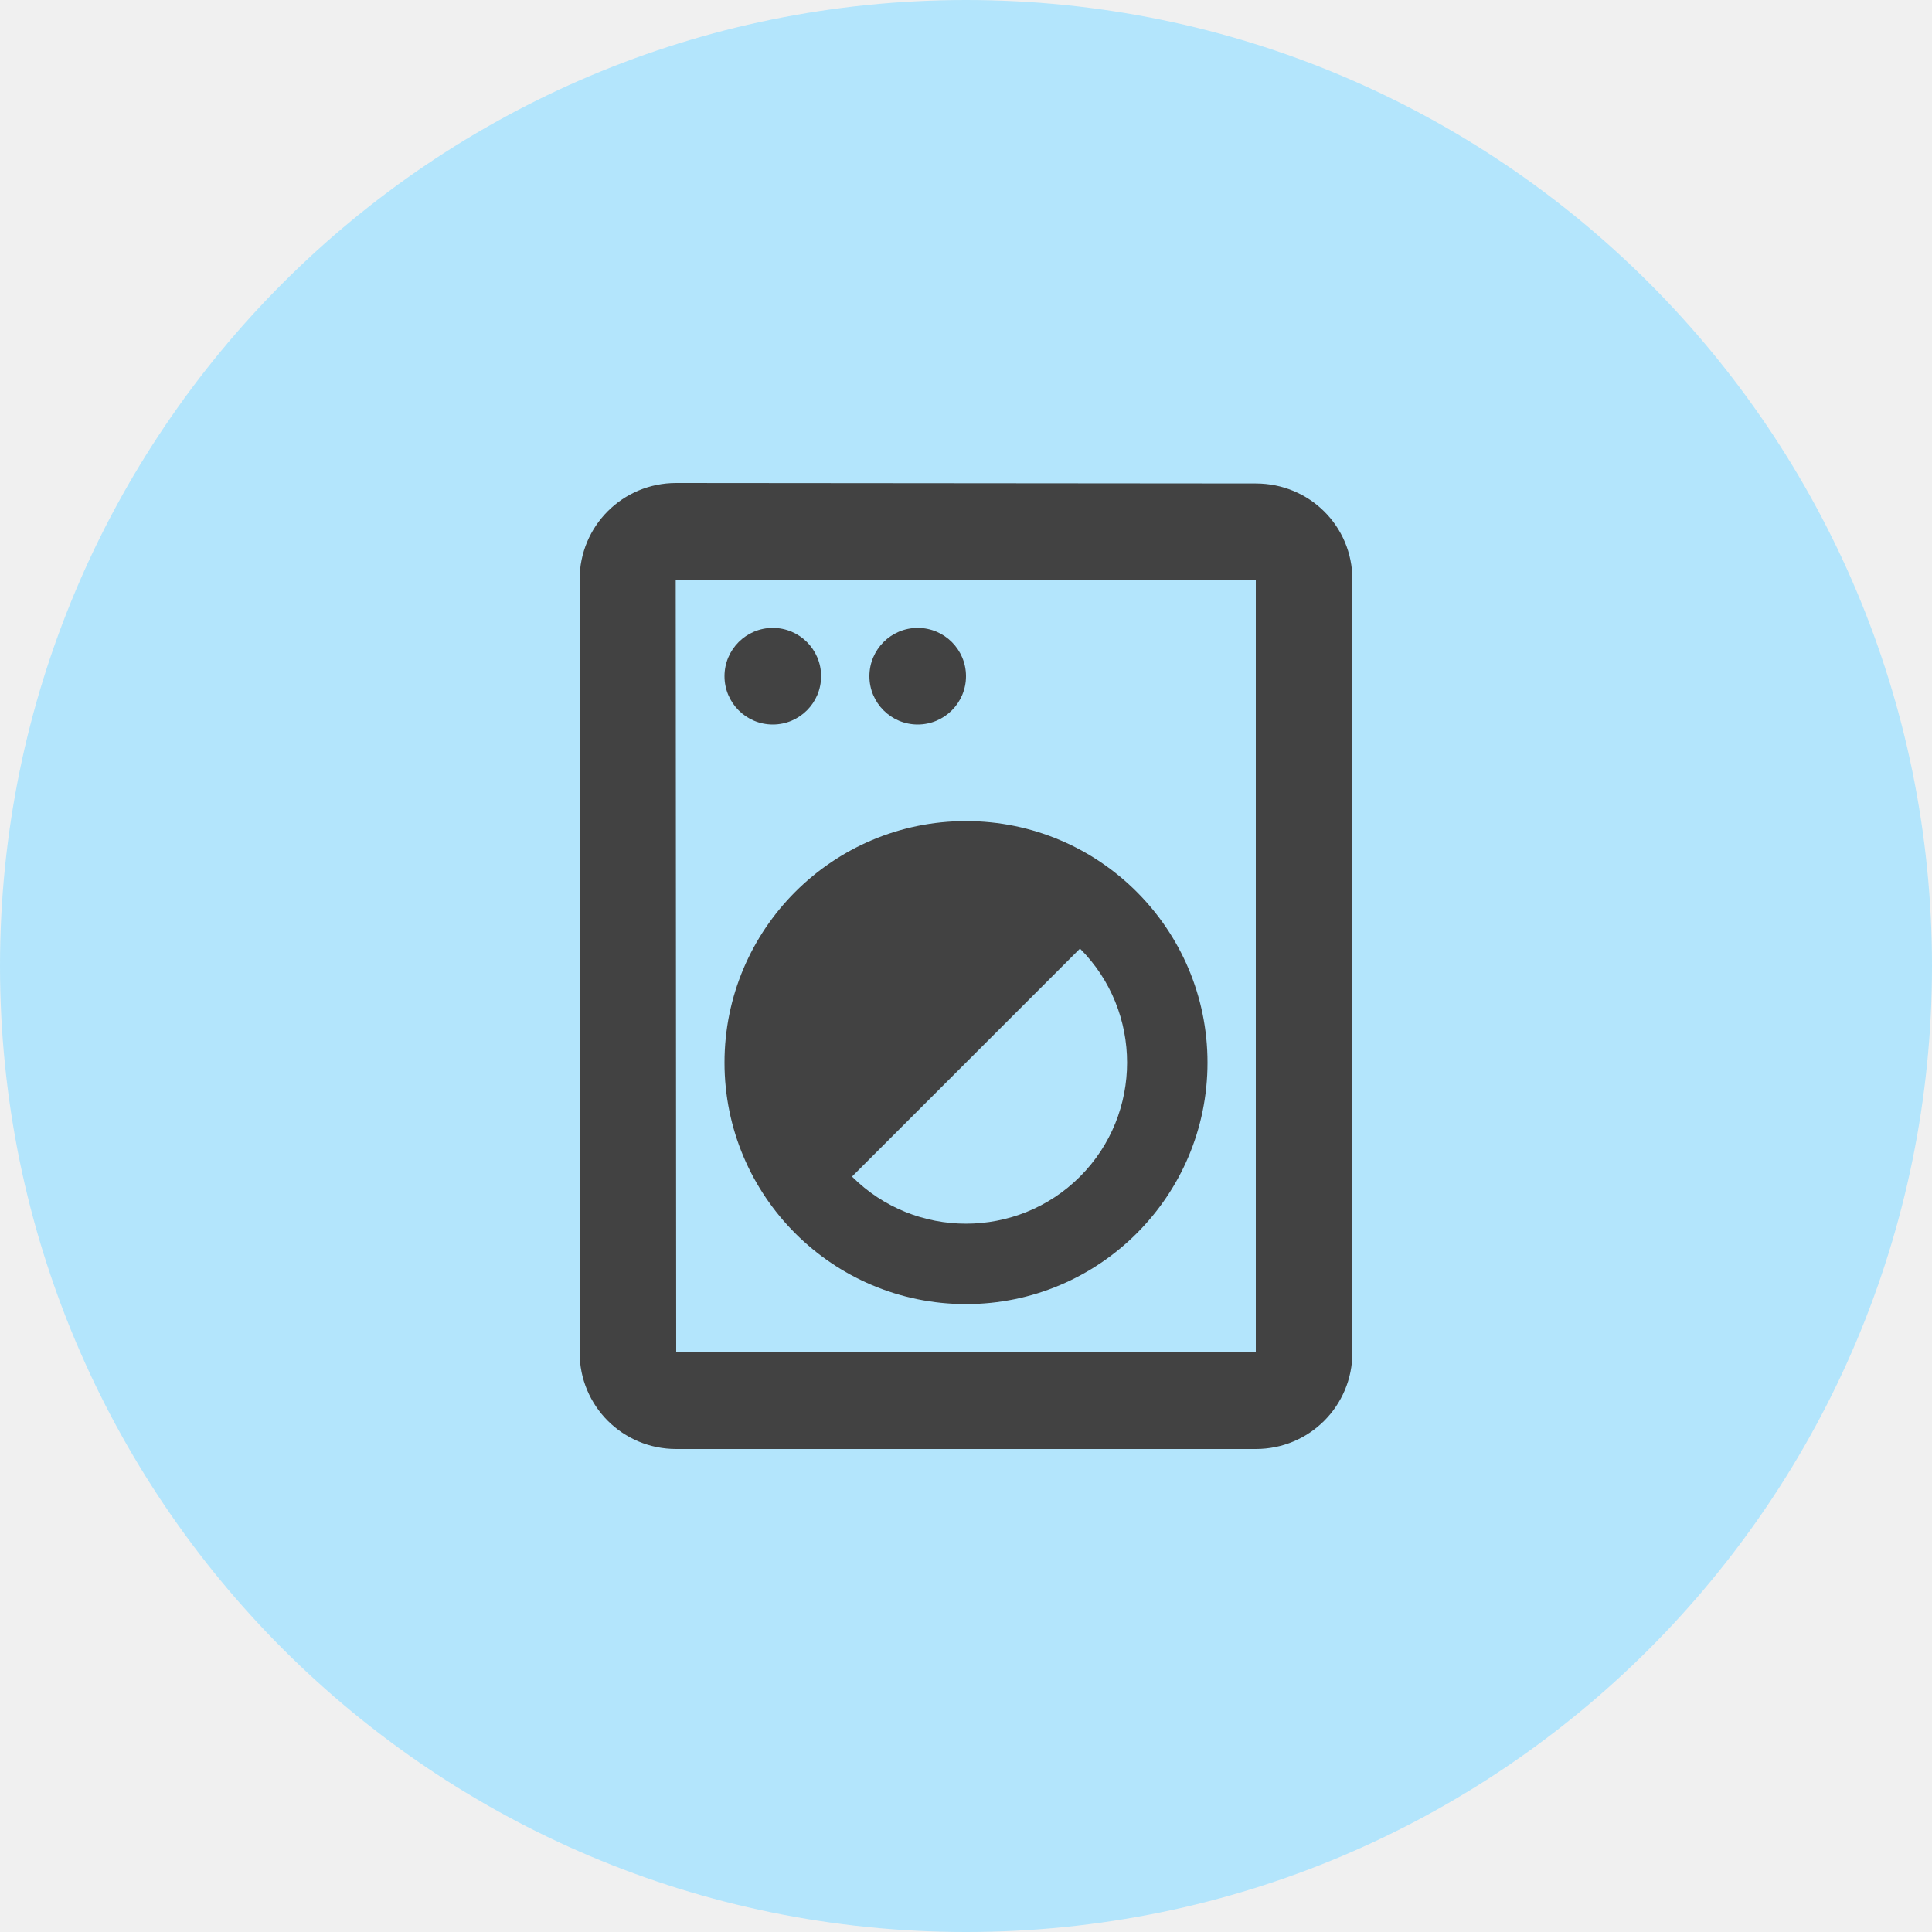
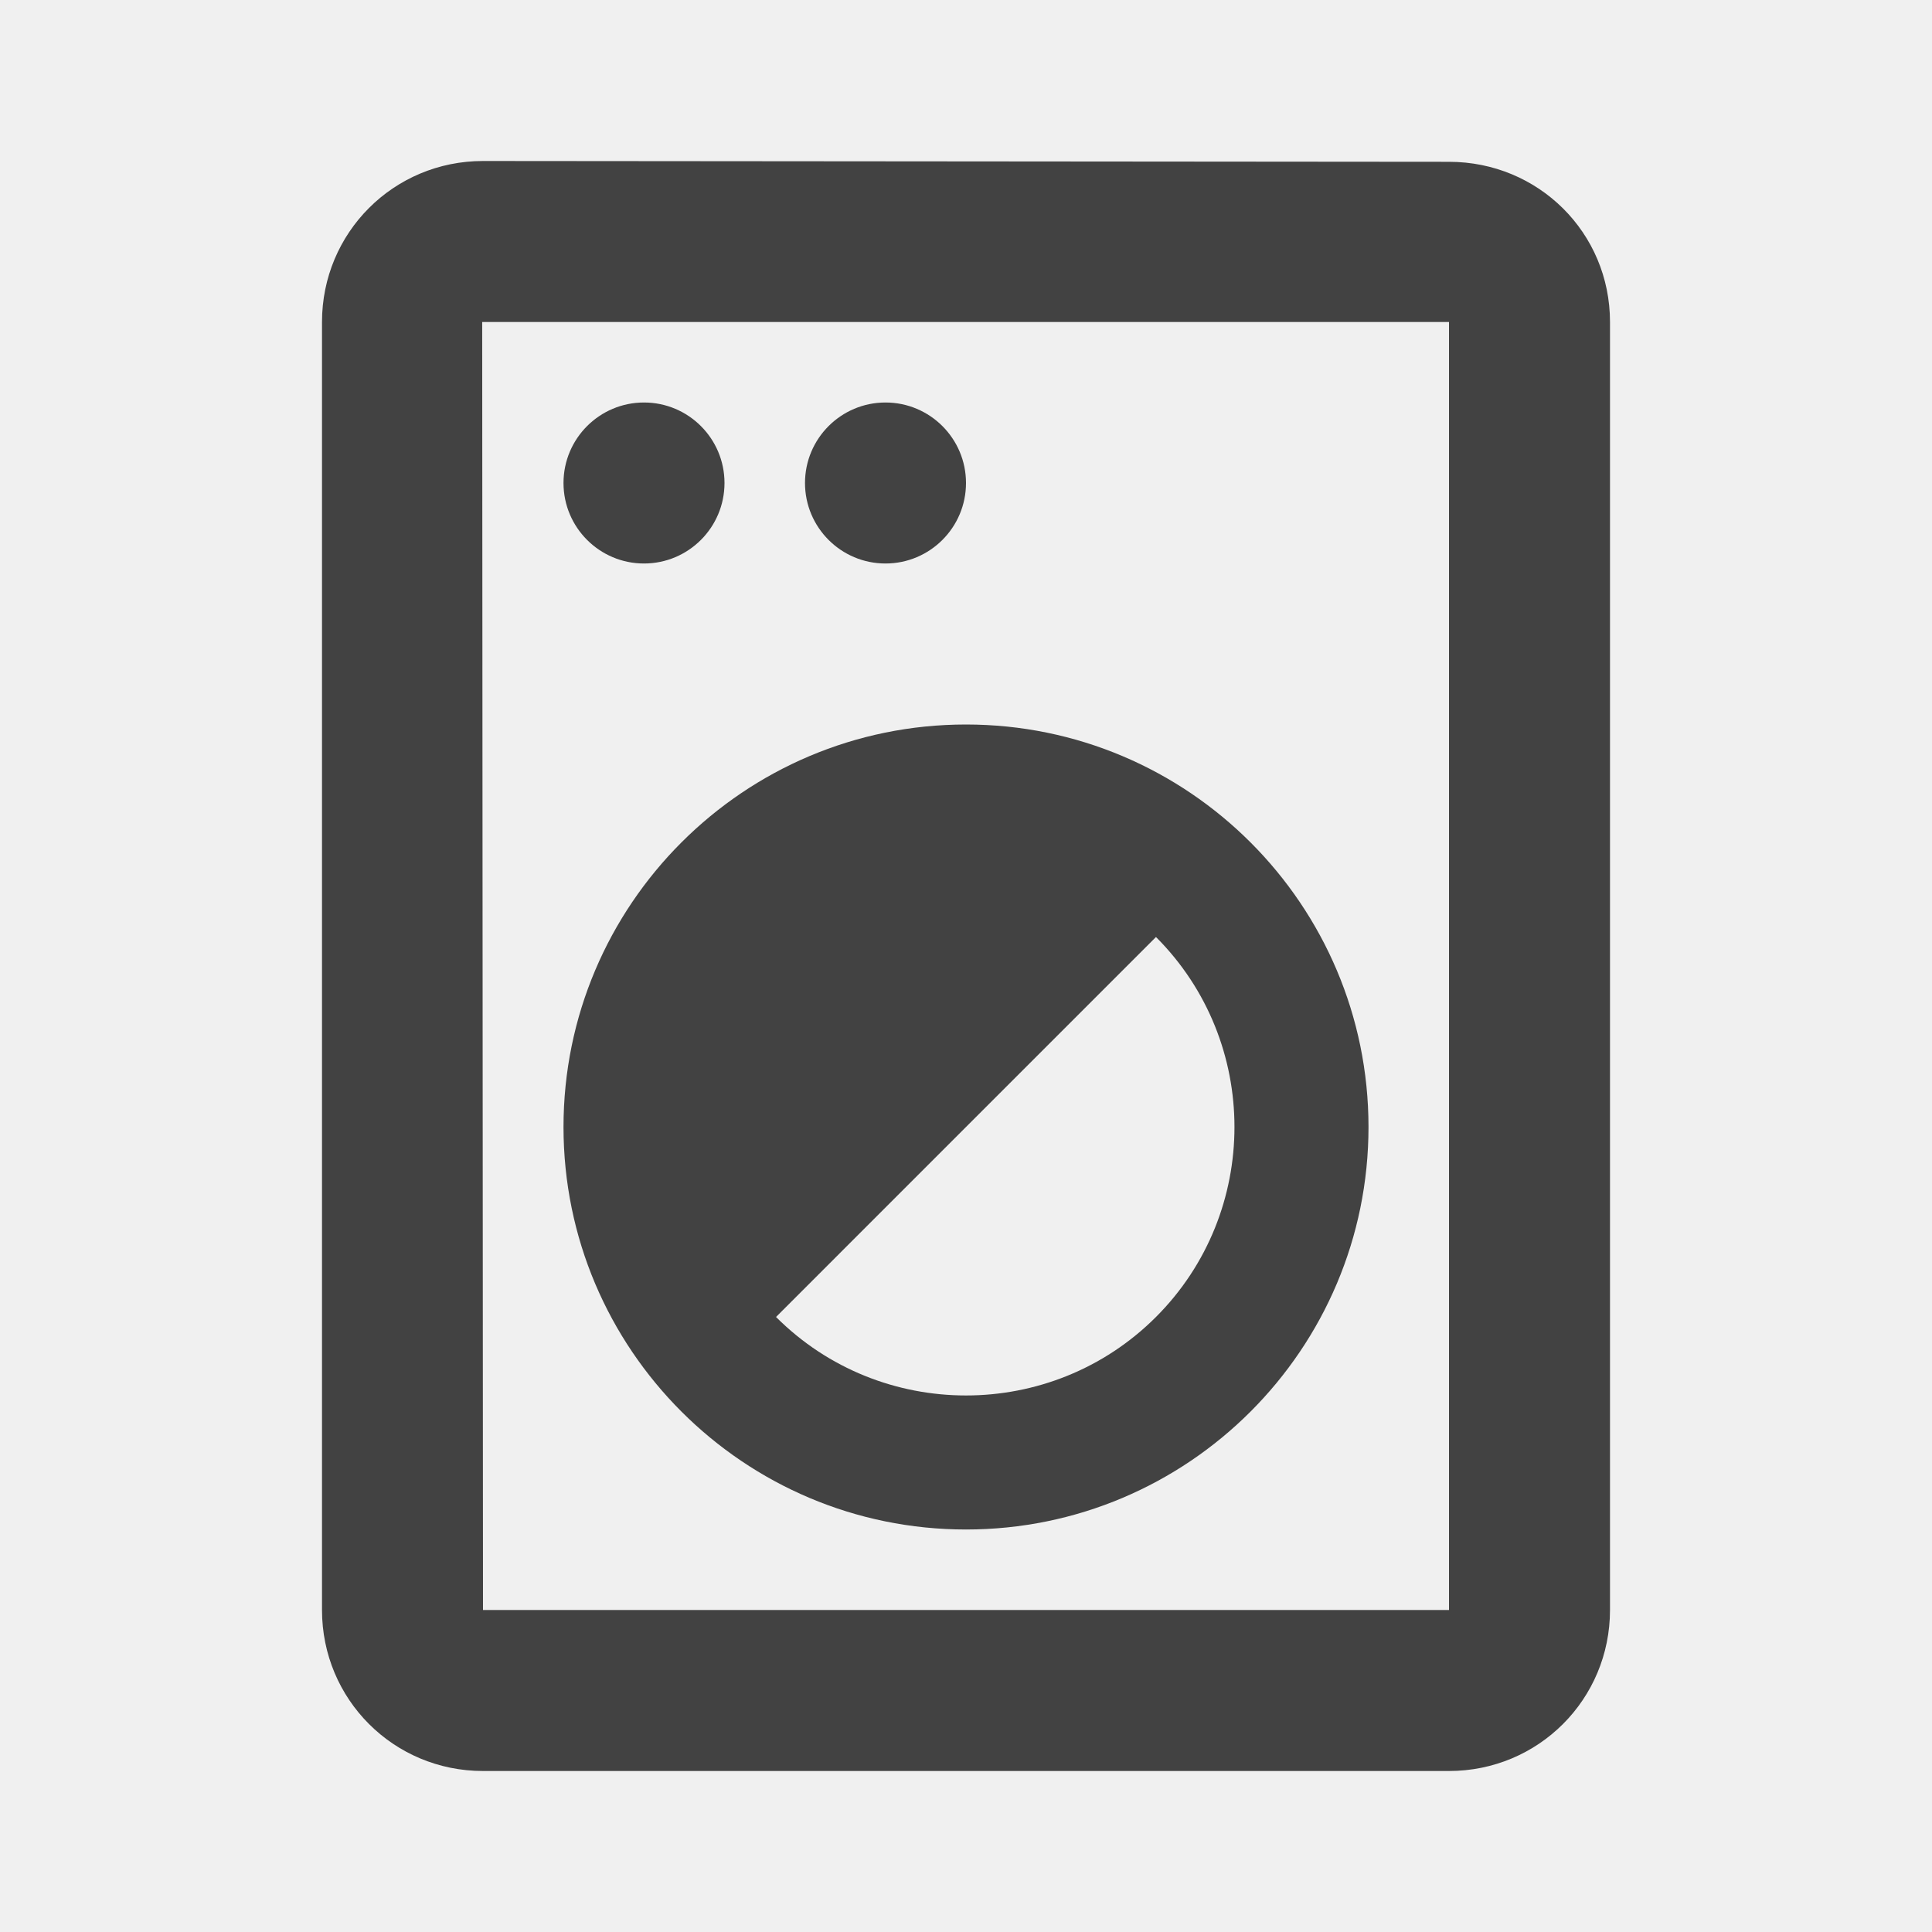
- <svg xmlns="http://www.w3.org/2000/svg" width="40" height="40" viewBox="0 0 40 40" fill="none">
-   <circle cx="20" cy="20" r="20" fill="#B3E5FC" />
-   <g clip-path="url(#clip0_257_3090)">
-     <path d="M26 10.01L14 10C12.89 10 12 10.89 12 12V28C12 29.11 12.89 30 14 30H26C27.11 30 28 29.11 28 28V12C28 10.89 27.11 10.01 26 10.01ZM26 28H14L13.99 12H26V28Z" fill="#424242" />
-     <path d="M16 15C16.552 15 17 14.552 17 14C17 13.448 16.552 13 16 13C15.448 13 15 13.448 15 14C15 14.552 15.448 15 16 15Z" fill="#424242" />
-     <path d="M19 15C19.552 15 20 14.552 20 14C20 13.448 19.552 13 19 13C18.448 13 18 13.448 18 14C18 14.552 18.448 15 19 15Z" fill="#424242" />
-     <path d="M20 27C22.76 27 25 24.76 25 22C25 19.24 22.76 17 20 17C17.24 17 15 19.24 15 22C15 24.76 17.24 27 20 27ZM22.36 19.64C23.66 20.94 23.66 23.06 22.36 24.36C21.06 25.66 18.94 25.66 17.64 24.36L22.36 19.64Z" fill="#424242" />
+ <svg xmlns="http://www.w3.org/2000/svg" width="24" height="24" viewBox="0 0 24 24" fill="none">
+   <g clip-path="url(#clip0_156_205)">
+     <path d="M18 2.01L6 2C4.89 2 4 2.89 4 4V20C4 21.11 4.89 22 6 22H18C19.11 22 20 21.11 20 20V4C20 2.89 19.11 2.01 18 2.01ZM18 20H6L5.99 4H18V20Z" fill="#424242" />
+     <path d="M8 7C8.552 7 9 6.552 9 6C9 5.448 8.552 5 8 5C7.448 5 7 5.448 7 6C7 6.552 7.448 7 8 7Z" fill="#424242" />
+     <path d="M11 7C11.552 7 12 6.552 12 6C12 5.448 11.552 5 11 5C10.448 5 10 5.448 10 6C10 6.552 10.448 7 11 7Z" fill="#424242" />
+     <path d="M12 19C14.76 19 17 16.76 17 14C17 11.24 14.76 9 12 9C9.24 9 7 11.24 7 14C7 16.76 9.24 19 12 19ZM14.36 11.64C15.66 12.94 15.66 15.06 14.36 16.36C13.06 17.66 10.94 17.66 9.64 16.36L14.36 11.64Z" fill="#424242" />
  </g>
  <defs>
-     <clipPath id="clip0_257_3090">
-       <rect width="24" height="24" fill="white" transform="translate(8 8)" />
+     <clipPath id="clip0_156_205">
+       <rect width="24" height="24" fill="white" />
    </clipPath>
  </defs>
</svg>
